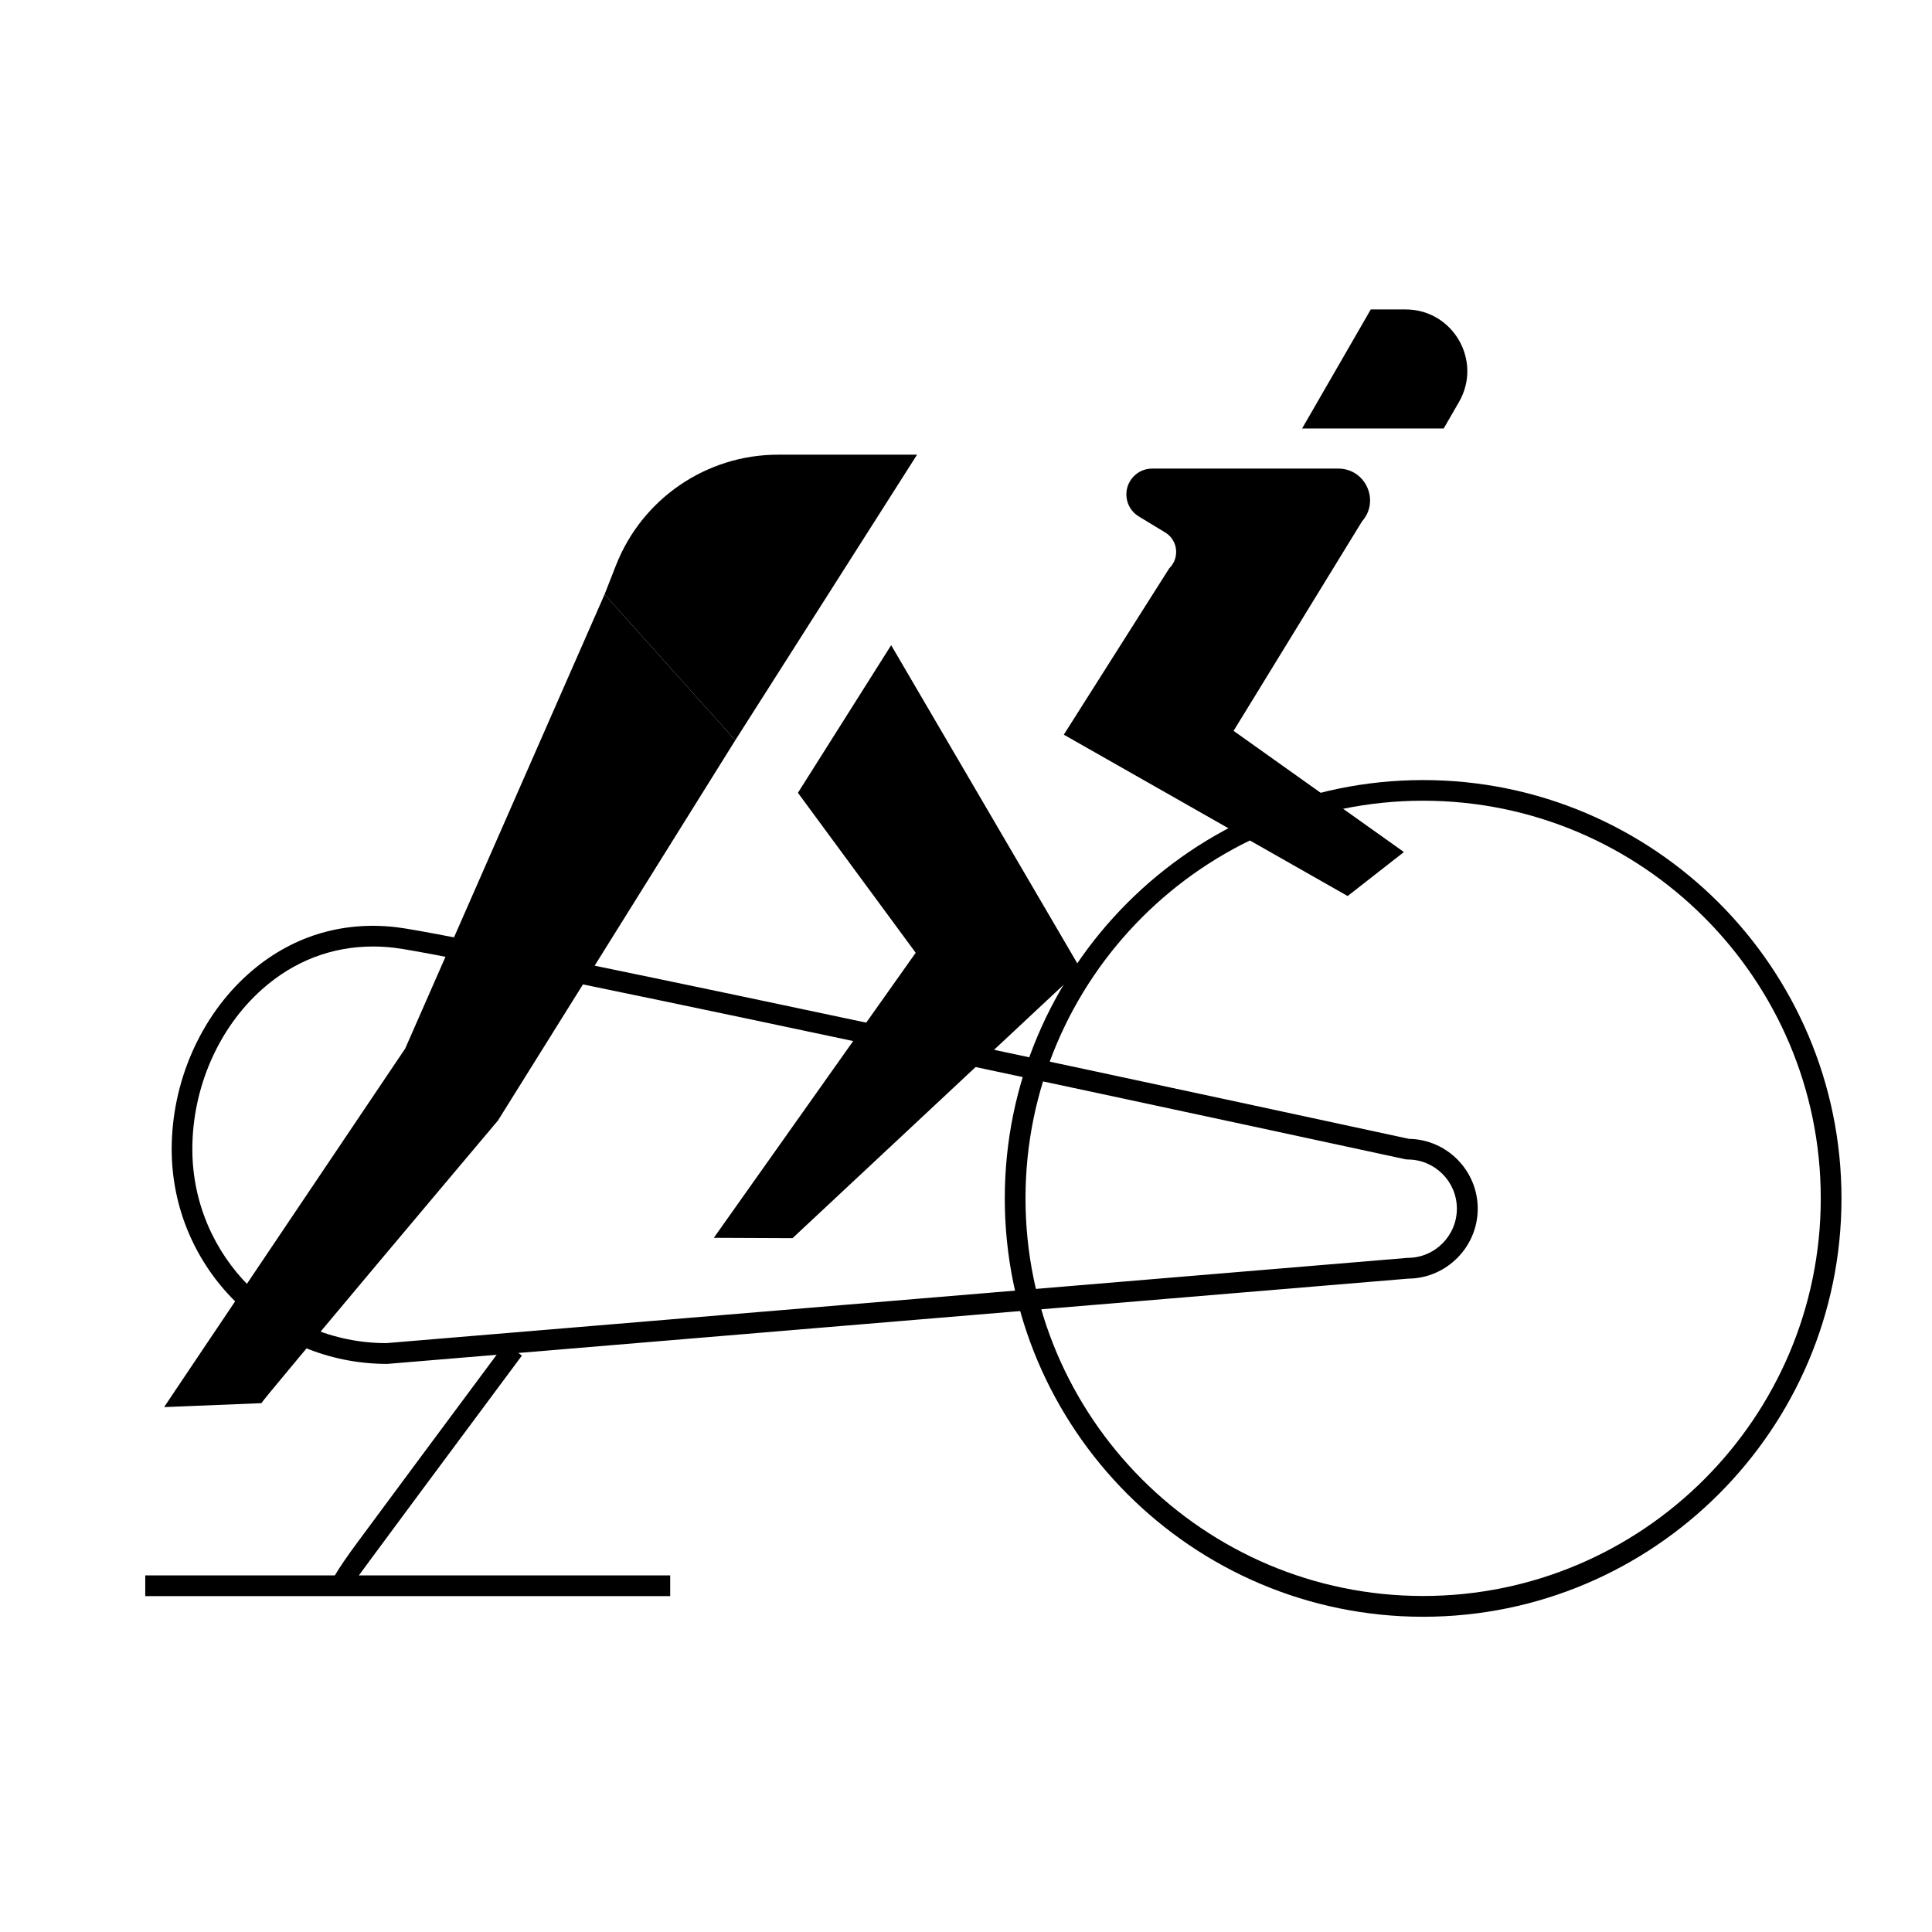
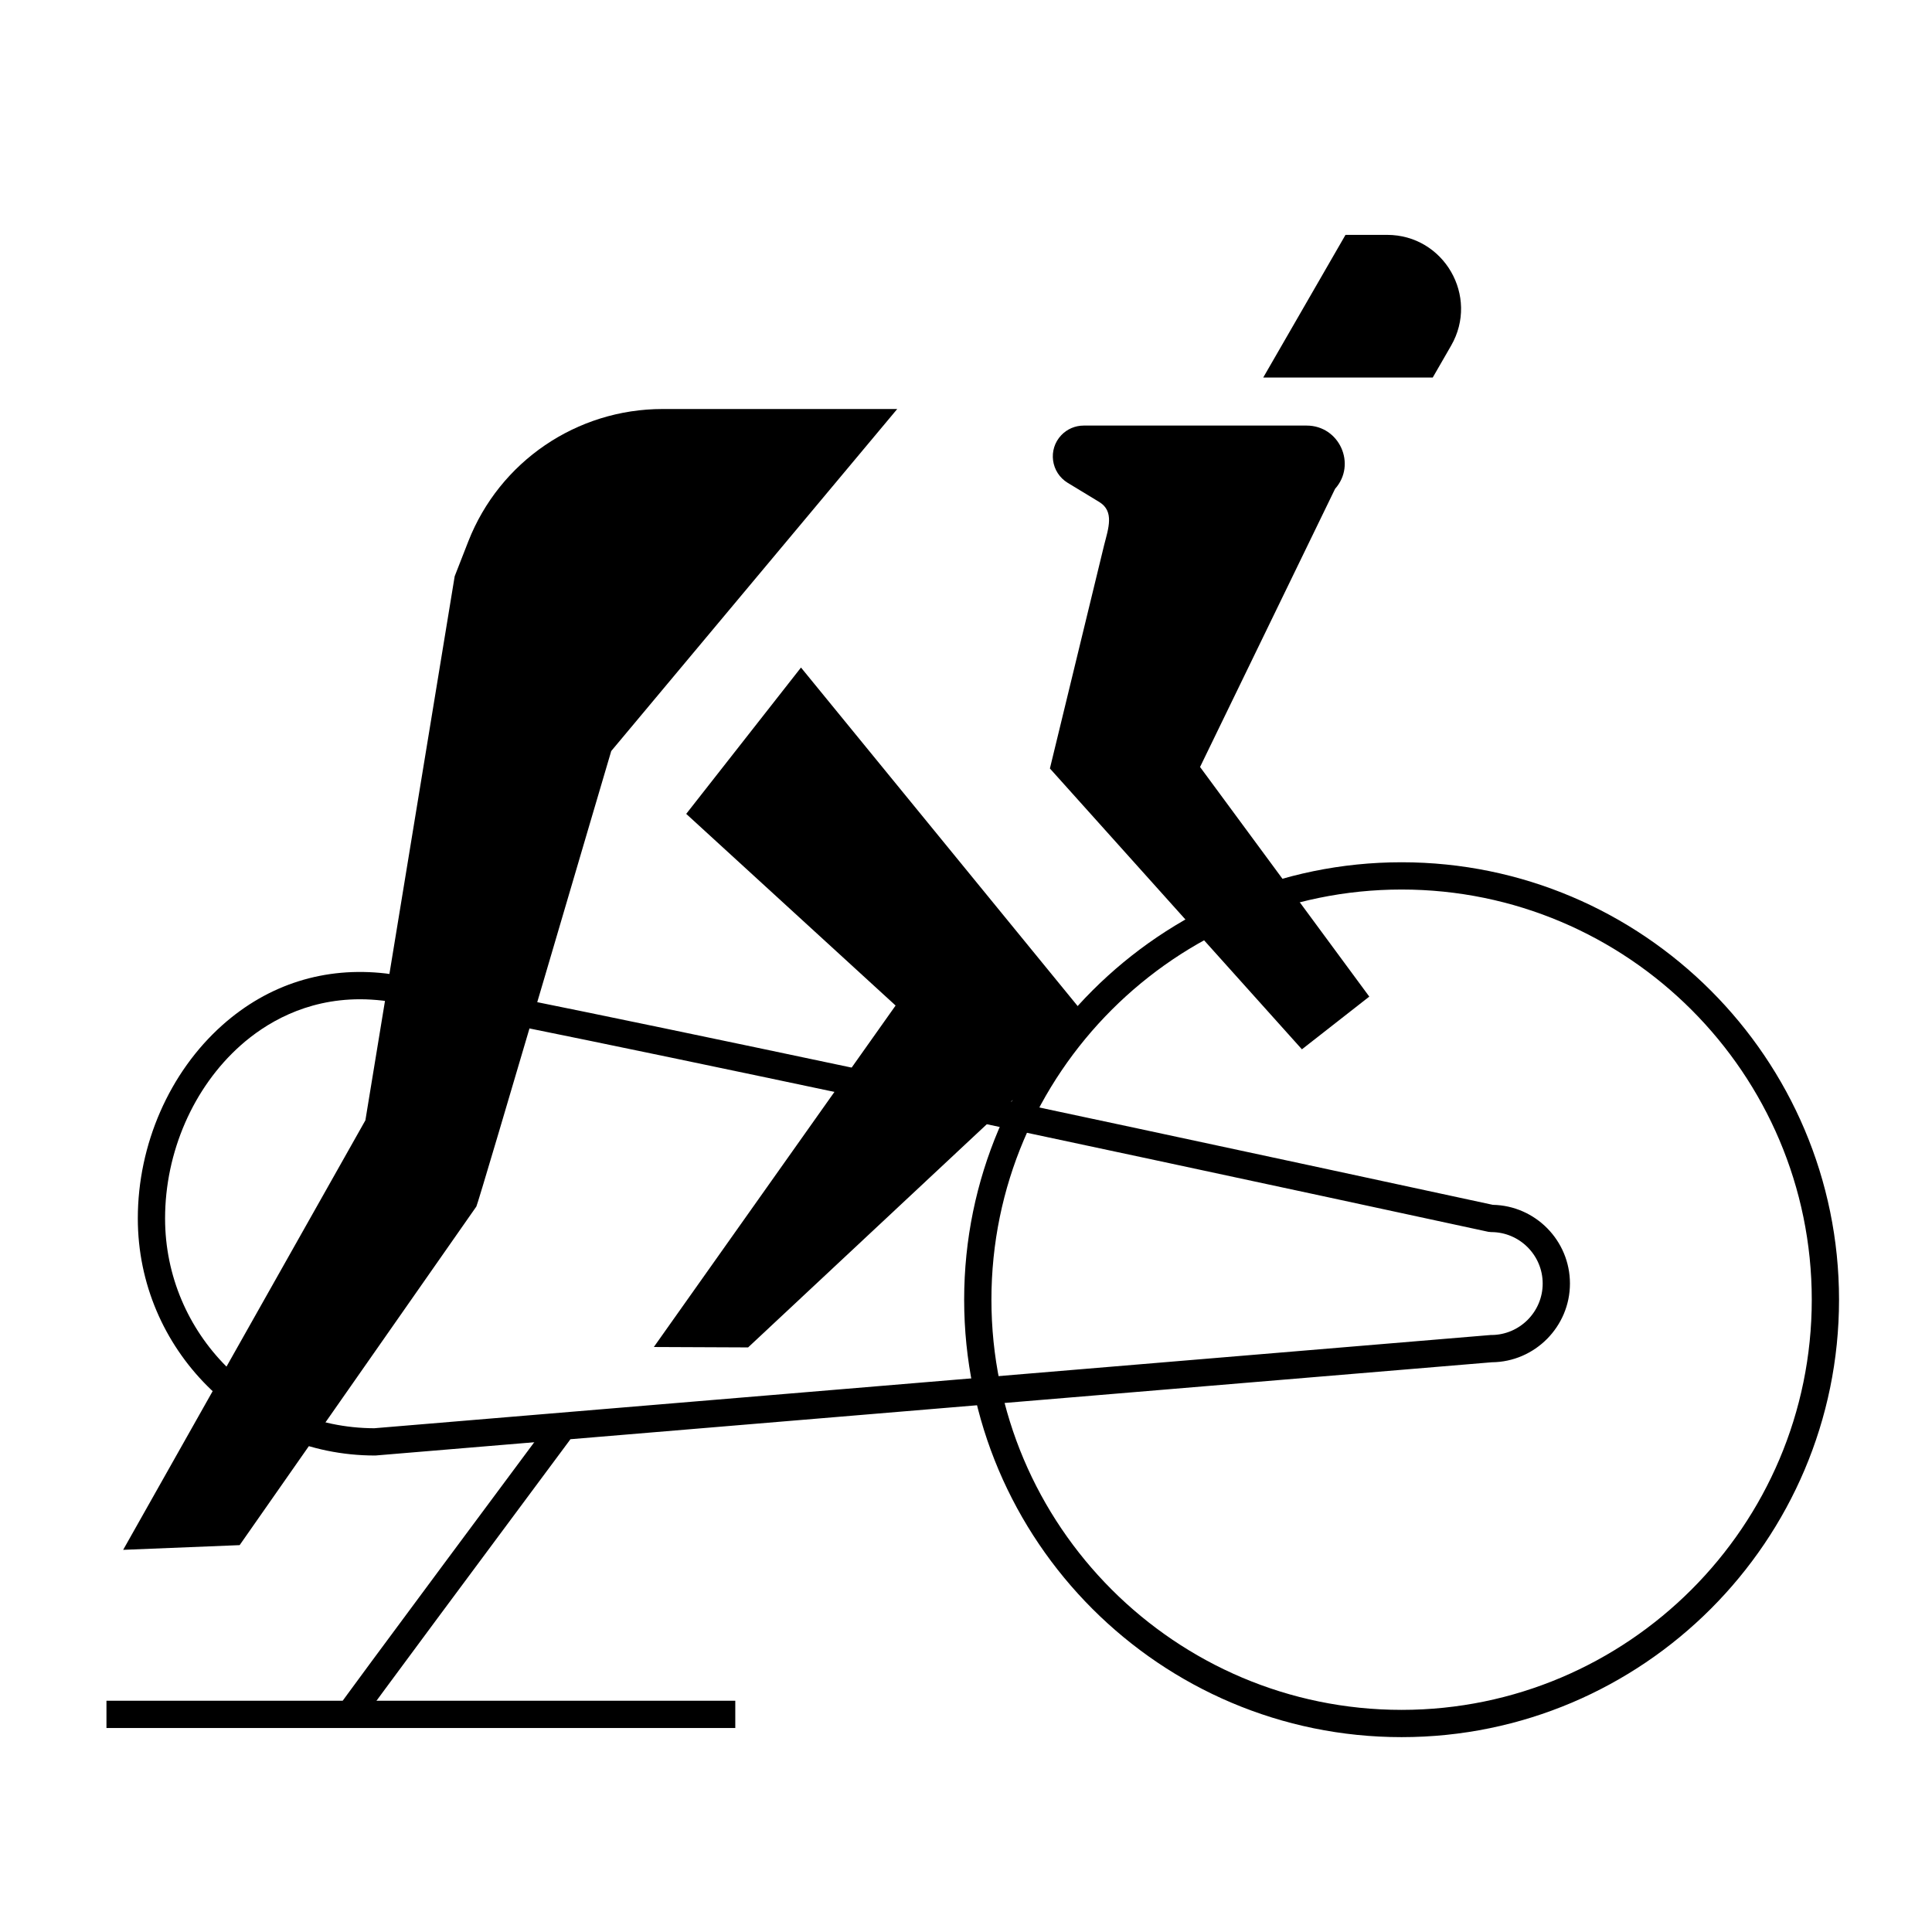
<svg xmlns="http://www.w3.org/2000/svg" id="Layer_1" version="1.1" viewBox="0 0 283.46 283.46">
  <defs>
    <style>
      .st0 {
        fill: currentColor;
      }
    </style>
  </defs>
-   <path class="st0" d="M24.08,206.46c-.15.15,35.37-52.62,35.37-52.62l29.25-66.63,19.18,21.4c-.05.09-34.6,55.46-34.82,55.79,0,0-34.71,41.18-34.71,41.47l-14.27.58ZM74.86,151.68h-.01.01Z" />
-   <polygon class="st0" points="116.28 181.66 104.73 181.61 134.35 139.79 117.07 116.32 130.75 94.66 158.54 142.16 116.28 181.66" />
-   <path class="st0" d="M197.73,131.47l-41.65-23.68,15.47-24.41c1.57-1.53,1.28-4.13-.6-5.26l-3.87-2.35c-2.06-1.25-2.44-4.08-.79-5.83h0c.71-.76,1.71-1.19,2.75-1.19h27.31c4.02,0,6.15,4.75,3.48,7.75l-18.84,30.73,24.99,17.78-8.25,6.45Z" />
-   <path class="st0" d="M211.81,62.87h-20.77l10.08-17.47h5.1c6.97,0,11.32,7.54,7.84,13.58l-2.25,3.9Z" />
-   <path class="st0" d="M208.8,237.21c-33.85,0-61.38-27.54-61.38-61.38s27.54-61.38,61.38-61.38,61.38,27.54,61.38,61.38-27.54,61.38-61.38,61.38ZM208.8,117.48c-32.17,0-58.34,26.17-58.34,58.34s26.17,58.34,58.34,58.34,58.34-26.17,58.34-58.34-26.17-58.34-58.34-58.34Z" />
-   <path class="st0" d="M56.81,200.11c-17.5,0-31.62-14.13-31.62-31.5,0-9.84,4.21-19.45,11.25-25.72,6.1-5.43,13.61-7.8,21.72-6.85,10.81,1.26,141.05,29.43,148.56,31.05,5.58.09,10.09,4.65,10.09,10.25s-4.57,10.22-10.19,10.26l-149.79,12.51h0ZM54.72,138.87c-6.04,0-11.62,2.14-16.27,6.28-6.41,5.7-10.23,14.47-10.23,23.45,0,15.7,12.77,28.46,28.46,28.46l149.86-12.51c3.98,0,7.21-3.24,7.21-7.22s-3.24-7.21-7.21-7.21l-.32-.03c-1.38-.3-137.67-29.78-148.42-31.04-1.04-.12-2.06-.18-3.08-.18Z" />
-   <path class="st0" d="M50.96,233.46l-1.25-.82-1.4.71q-.44-.87,4.13-7.05c2.41-3.26,5.62-7.59,8.83-11.92,6.43-8.66,12.86-17.31,12.86-17.31l2.44,1.82c-6.9,9.27-24.94,33.56-25.62,34.59Z" />
-   <rect class="st0" x="21.31" y="231.14" width="77.02" height="3.04" />
-   <path class="st0" d="M88.7,87.21l1.68-4.28c3.84-9.78,13.27-16.22,23.78-16.22h20.39l-26.67,41.9-19.18-21.4Z" />
+   <path class="st0" d="M131.64,60.01l-41.96,50.18c-.06.11-19.51,66.45-19.79,66.83l-34.73,49.68-17.09.69,35.54-63.02,13.1-79.82,2-5.12c4.59-11.72,15.91-19.42,28.5-19.42h34.43Z" />
+   <polygon class="st0" points="109.76 197.69 95.93 197.63 131.4 147.53 100.68 119.41 117.52 97.94 160.37 150.37 109.76 197.69" />
+   <path class="st0" d="M191.02,153.96l-36.98-41.21,7.96-32.79c.62-2.43,1.53-4.94-.72-6.31l-4.63-2.81c-2.46-1.5-2.93-4.88-.95-6.98h0c.86-.91,2.05-1.42,3.3-1.42h32.71c4.81,0,7.37,5.69,4.17,9.28l-19.81,40.81,24.83,33.69-9.88,7.73Z" />
+   <path class="st0" d="M210.22,55.39h-24.88l12.07-20.93h6.1c8.35,0,13.56,9.03,9.39,16.26l-2.69,4.67Z" />
+   <path class="st0" d="M205.64,254.87c-35.39,0-64.18-28.79-64.18-64.18s28.79-64.18,64.18-64.18,64.18,28.79,64.18,64.18-28.79,64.18-64.18,64.18ZM205.64,130.51c-33.18,0-60.18,27-60.18,60.18s27,60.18,60.18,60.18,60.18-27,60.18-60.18-27-60.18-60.18-60.18Z" />
+   <path class="st0" d="M55.08,213.55h-.08c-19.18,0-34.78-15.6-34.78-34.78,0-10.85,4.64-21.45,12.41-28.37,6.74-6,15.04-8.62,24.01-7.57,11.82,1.38,153.85,32.1,162.38,33.94,6.26.12,11.32,5.25,11.32,11.55s-5.13,11.5-11.46,11.55l-163.8,13.68ZM52.83,146.61c-8.09,0-13.93,3.57-17.54,6.78-6.93,6.17-11.07,15.66-11.07,25.38,0,16.94,13.76,30.73,30.69,30.78l163.8-13.68h.08c4.16,0,7.55-3.39,7.55-7.55s-3.39-7.55-7.55-7.55l-.42-.04c-1.5-.33-150.47-32.55-162.2-33.92-1.15-.13-2.27-.2-3.34-.2Z" />
+   <path class="st0" d="M53.01,252.59l-1.64-1.09-1.84.93c-.56-1.11-.33-1.43,1.48-3.9.84-1.15,2.04-2.78,3.48-4.73,2.88-3.9,6.73-9.09,10.58-14.28,7.7-10.38,15.41-20.74,15.41-20.74l3.21,2.39c-11.93,16.04-29.94,40.3-30.68,41.42Z" />
+   <polygon class="st0" points="107.88 253.53 107.88 249.53 107.88 253.53 15.62 253.53 15.62 249.53 107.88 249.53 107.88 253.53" />
</svg>
